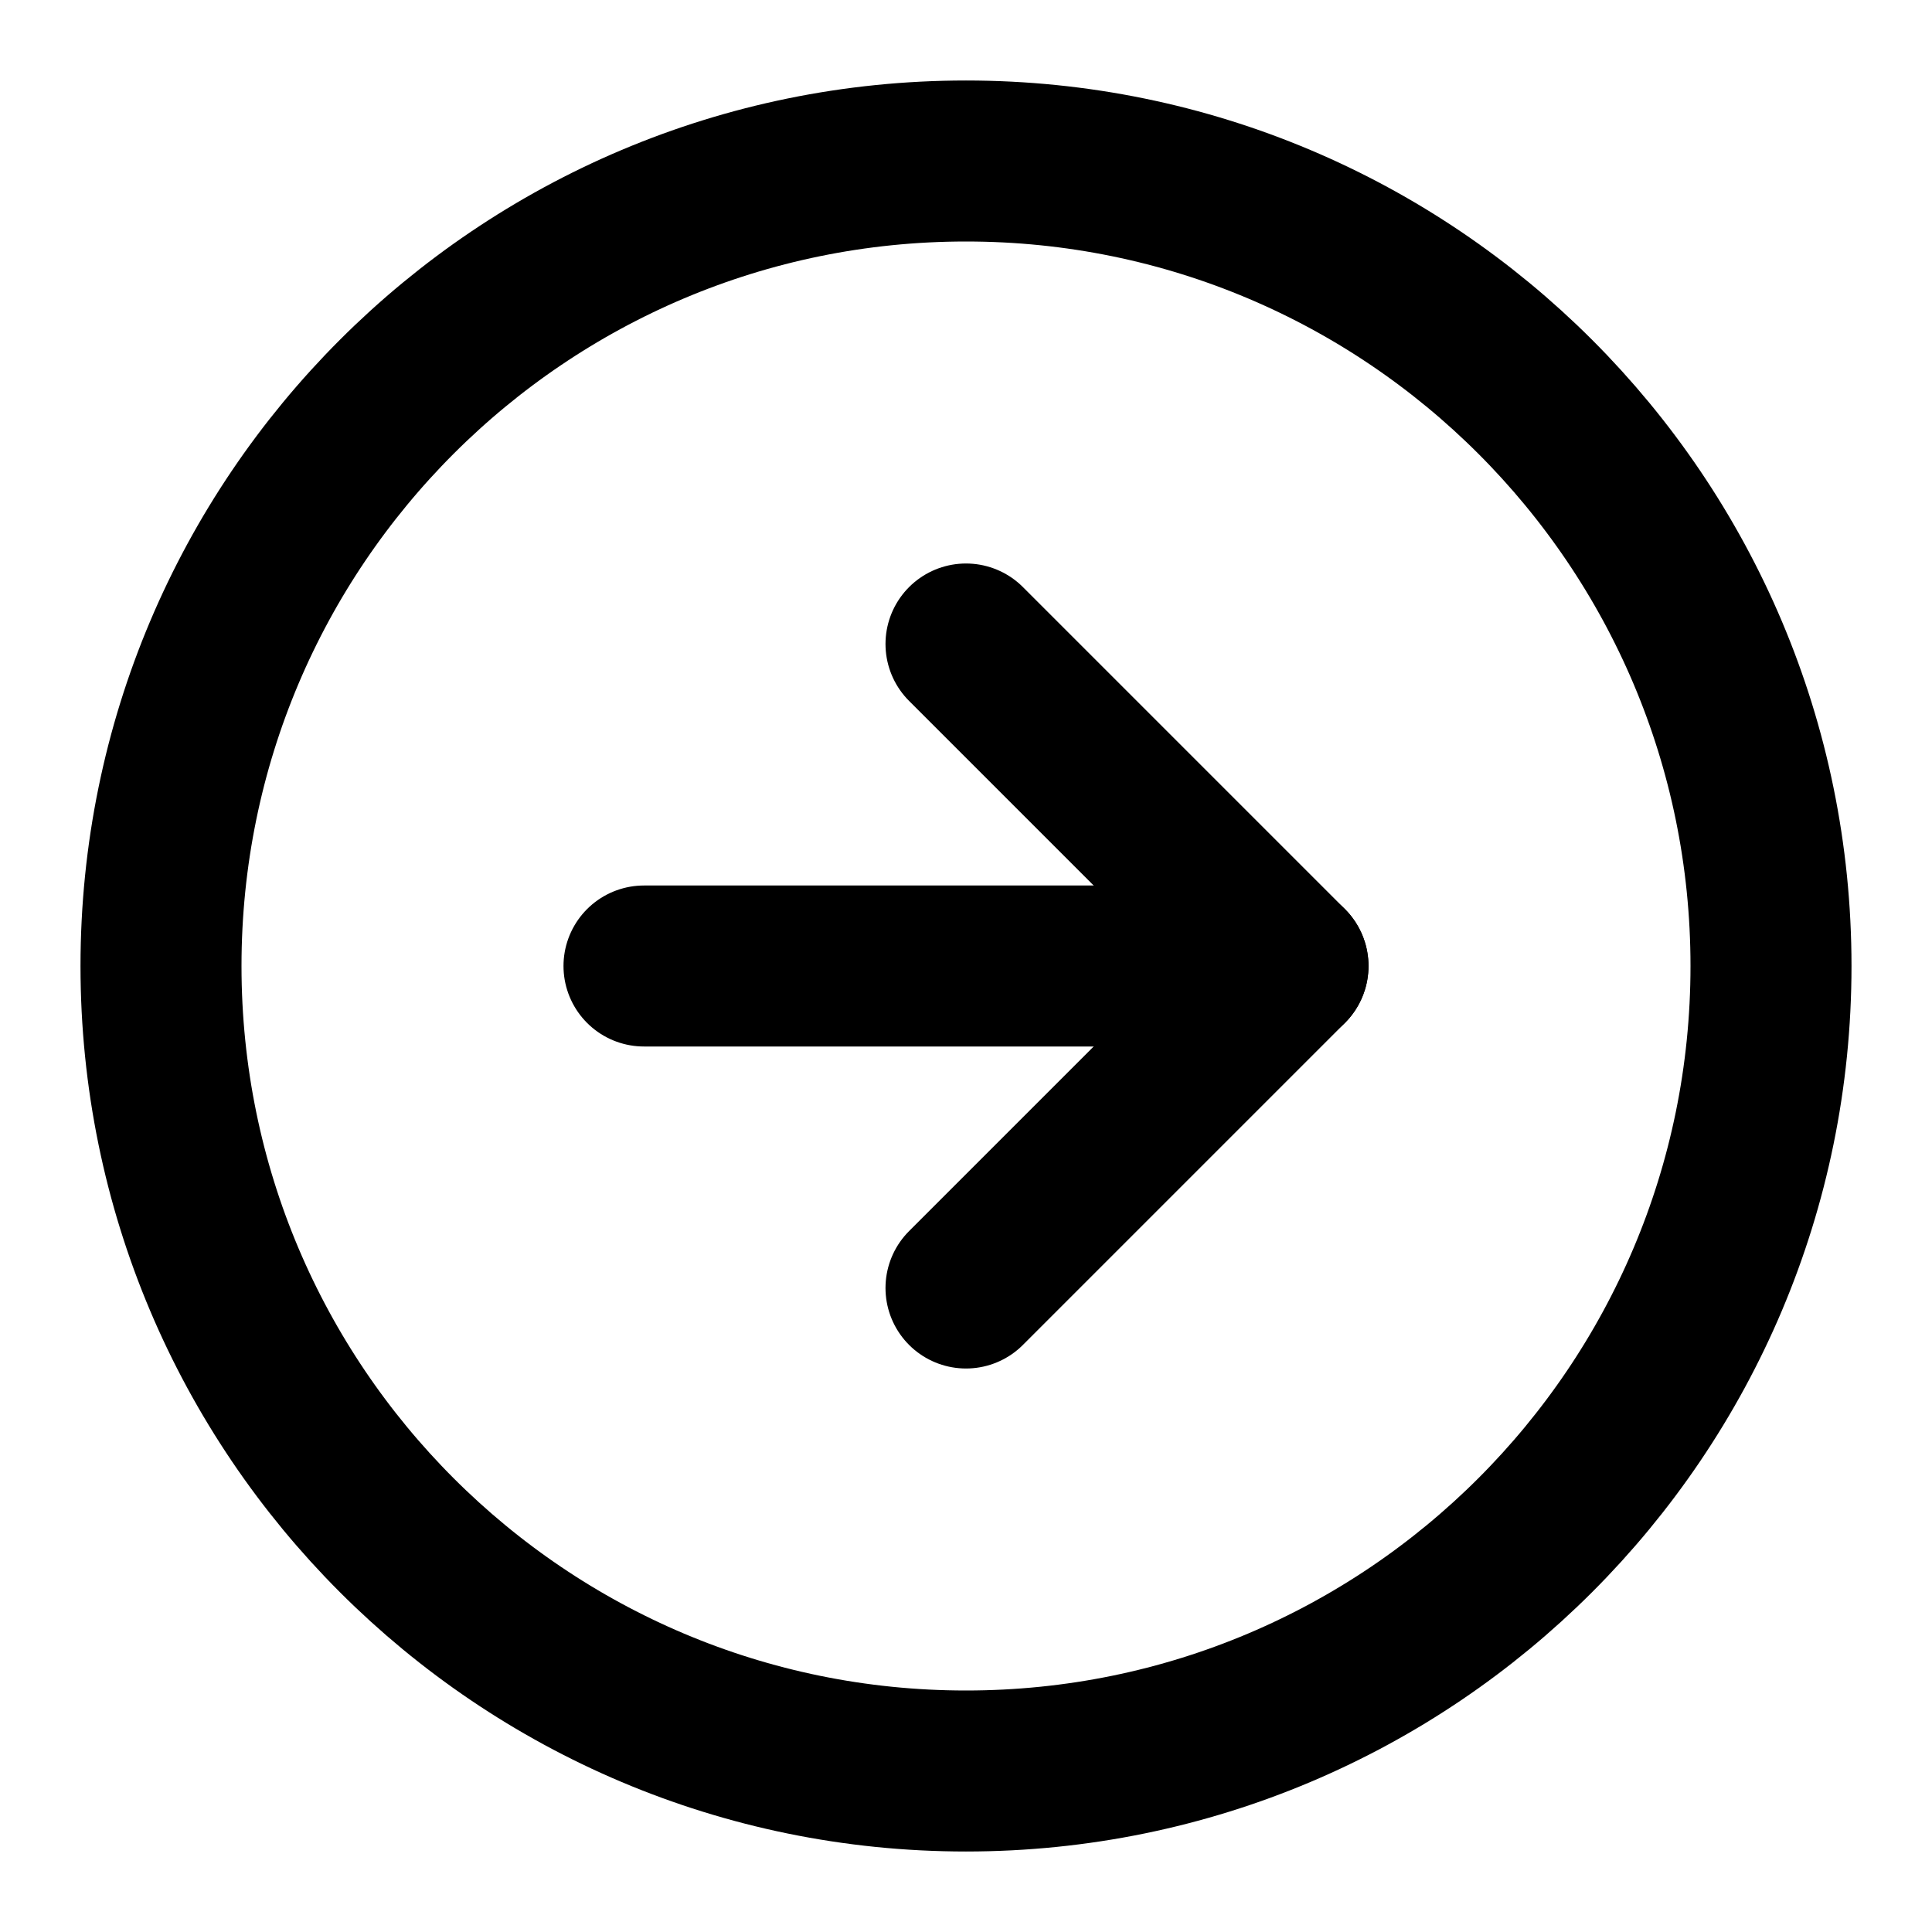
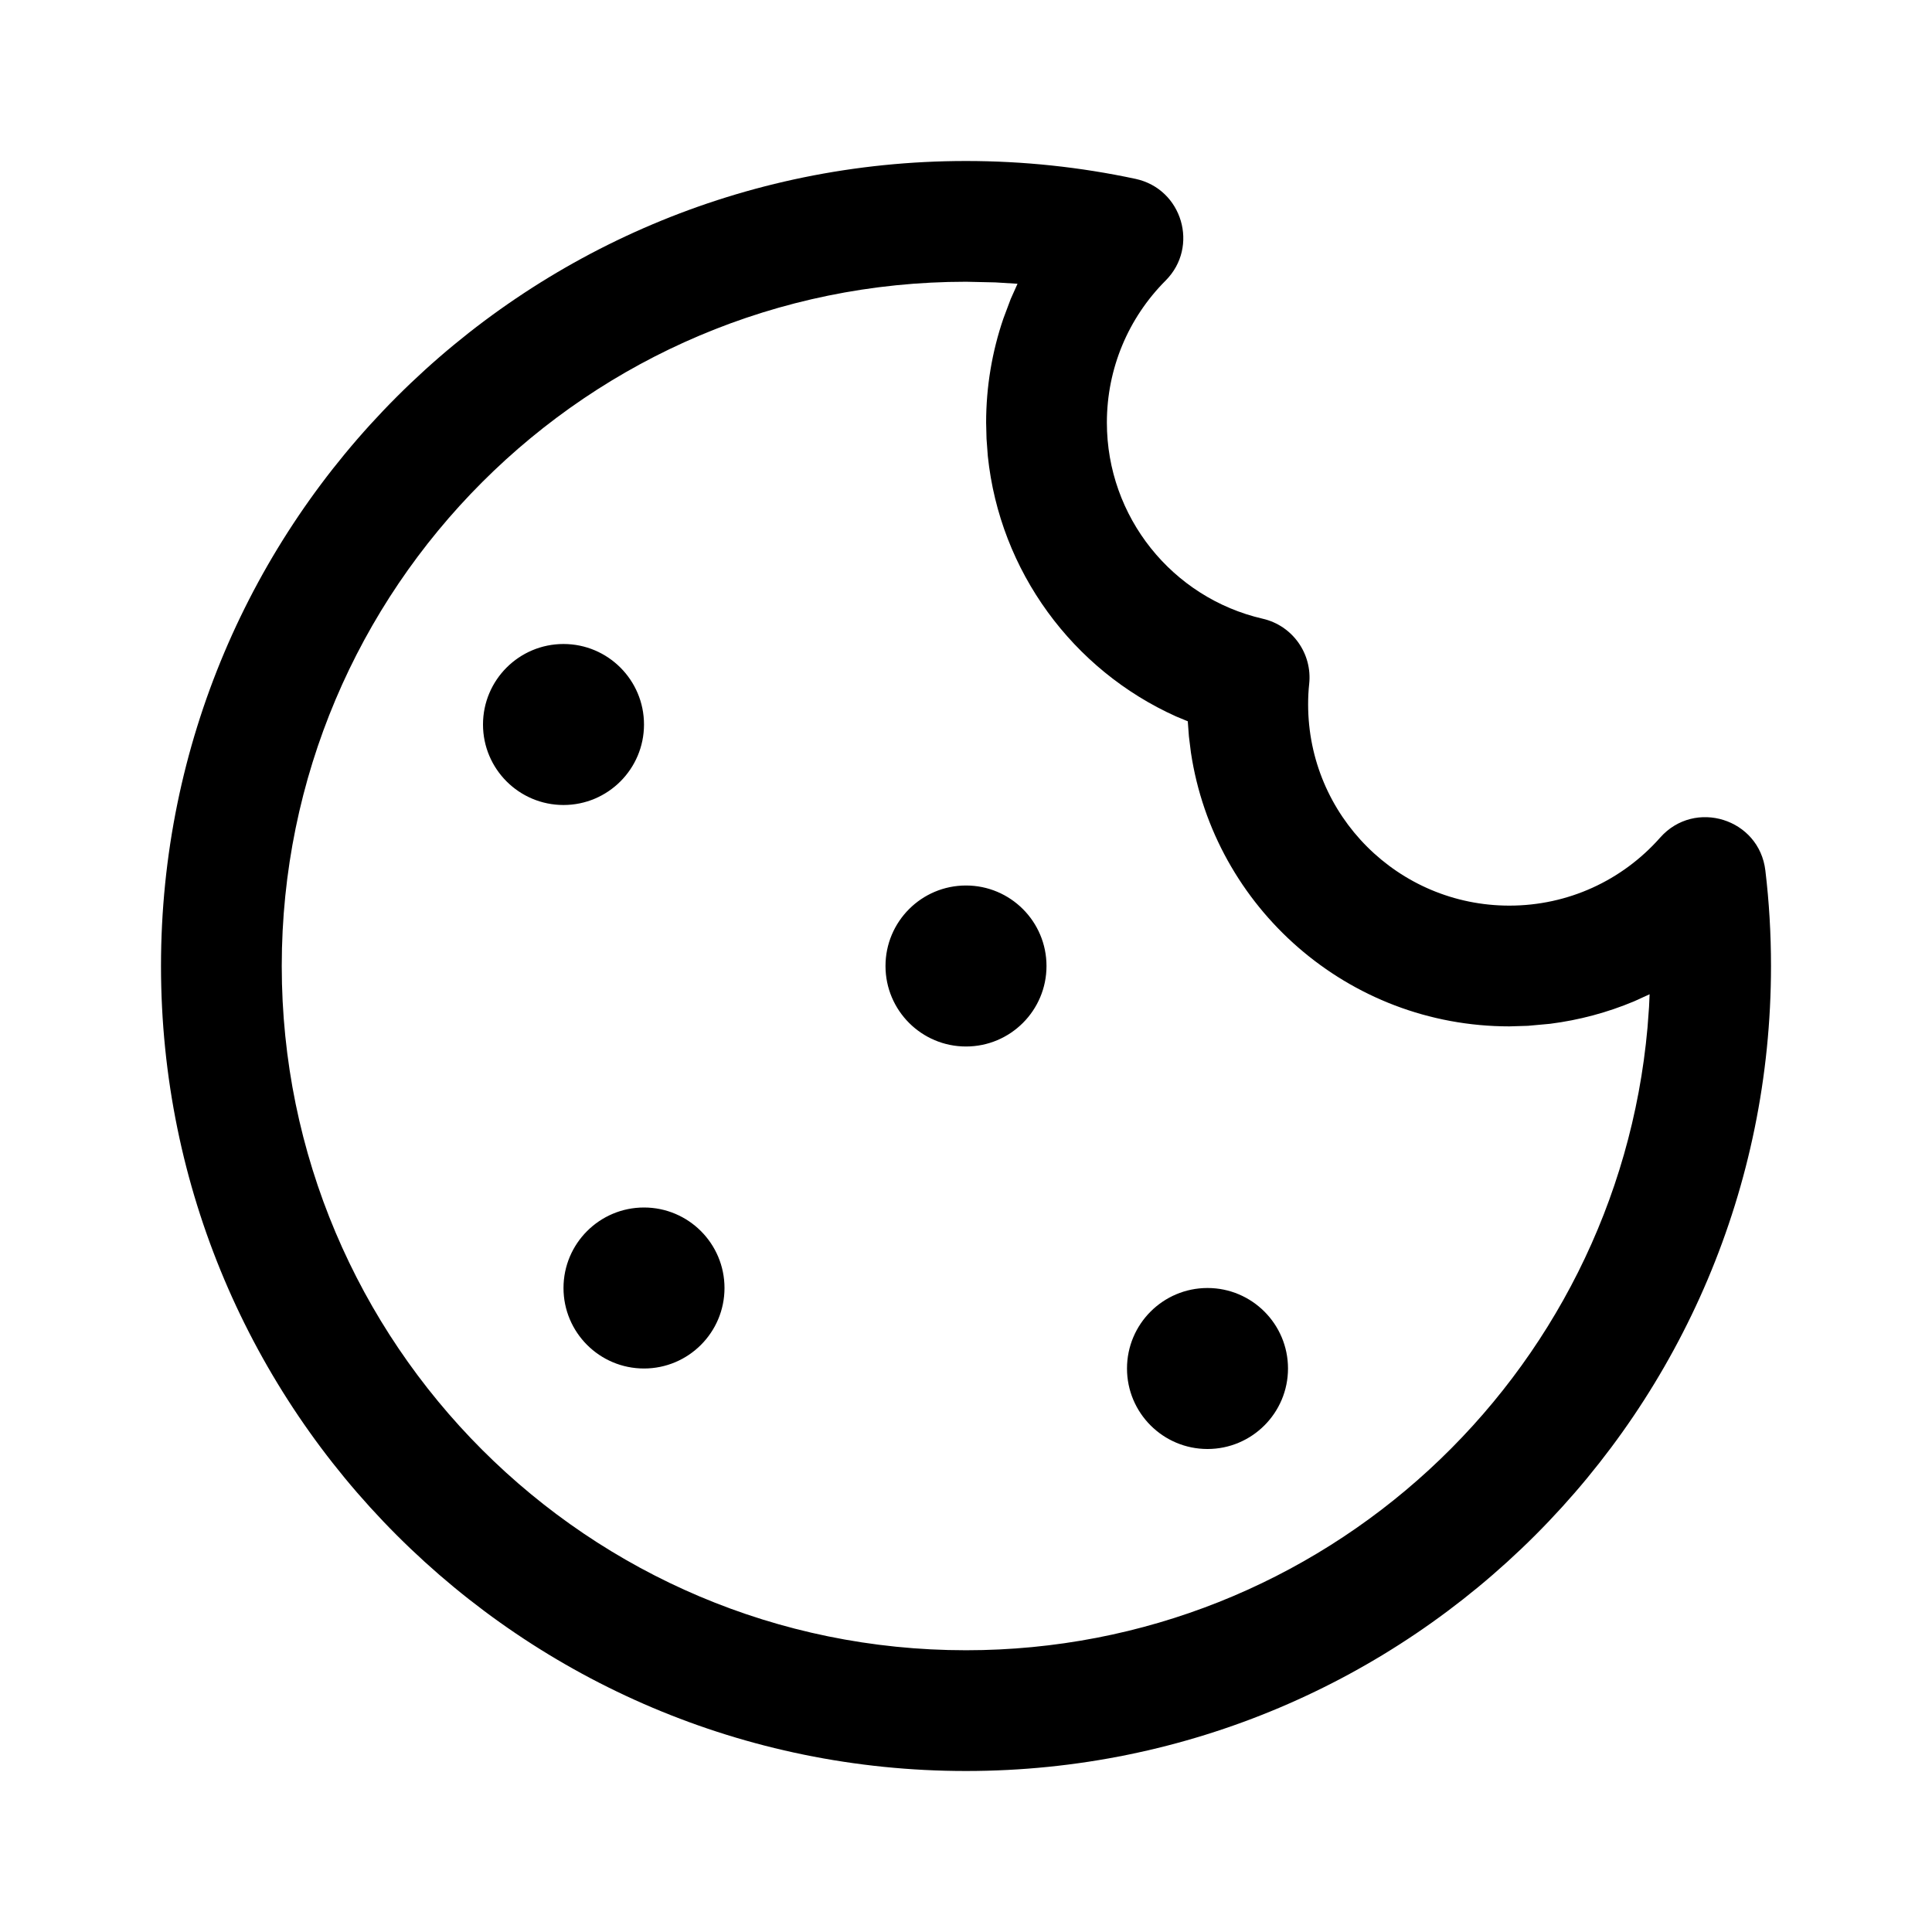
- <svg xmlns="http://www.w3.org/2000/svg" width="24" height="24" viewBox="0 0 24 24" fill="none" stroke="currentColor" stroke-width="2" stroke-linecap="round" stroke-linejoin="round" class="feather feather-arrow-right-circle">
-   <circle cx="12" cy="12" r="10" />
-   <polyline points="12 16 16 12 12 8" />
-   <line x1="8" y1="12" x2="16" y2="12" />
+ <svg xmlns="http://www.w3.org/2000/svg" width="24" height="24" viewBox="0 0 24 24" fill="#000000">
+   <path d="M12 2C12.714 2 13.419 2.075 14.106 2.222C14.687 2.347 14.899 3.065 14.48 3.485C14.015 3.951 13.75 4.579 13.75 5.25C13.75 6.42 14.561 7.427 15.686 7.686C16.056 7.771 16.304 8.12 16.263 8.497C16.254 8.579 16.25 8.663 16.25 8.75C16.25 10.131 17.369 11.25 18.75 11.25C19.477 11.25 20.151 10.939 20.623 10.405C21.053 9.92 21.854 10.17 21.93 10.814C21.977 11.205 22 11.601 22 12C22 17.523 17.523 22 12 22C6.477 22 2 17.523 2 12C2 6.477 6.477 2 12 2ZM12 3.5C7.306 3.5 3.5 7.306 3.5 12C3.5 16.694 7.306 20.5 12 20.5C16.437 20.5 20.079 17.101 20.466 12.765L20.485 12.508L20.492 12.351L20.299 12.439C19.968 12.578 19.617 12.672 19.255 12.718L18.981 12.743L18.75 12.75C16.744 12.75 15.083 11.273 14.794 9.348L14.769 9.147L14.755 8.96L14.61 8.9C13.326 8.323 12.42 7.096 12.271 5.666L12.255 5.45L12.25 5.25C12.25 4.803 12.324 4.368 12.464 3.958L12.555 3.715L12.64 3.525L12.364 3.508L12 3.5ZM15 16C15.552 16 16 16.448 16 17C16 17.552 15.552 18 15 18C14.448 18 14 17.552 14 17C14 16.448 14.448 16 15 16ZM8 15C8.552 15 9 15.448 9 16C9 16.552 8.552 17 8 17C7.448 17 7 16.552 7 16C7 15.448 7.448 15 8 15ZM12 11C12.552 11 13 11.448 13 12C13 12.552 12.552 13 12 13C11.448 13 11 12.552 11 12C11 11.448 11.448 11 12 11ZM7 8C7.552 8 8 8.448 8 9C8 9.552 7.552 10 7 10C6.448 10 6 9.552 6 9C6 8.448 6.448 8 7 8Z" fill="#000000" />
</svg>
